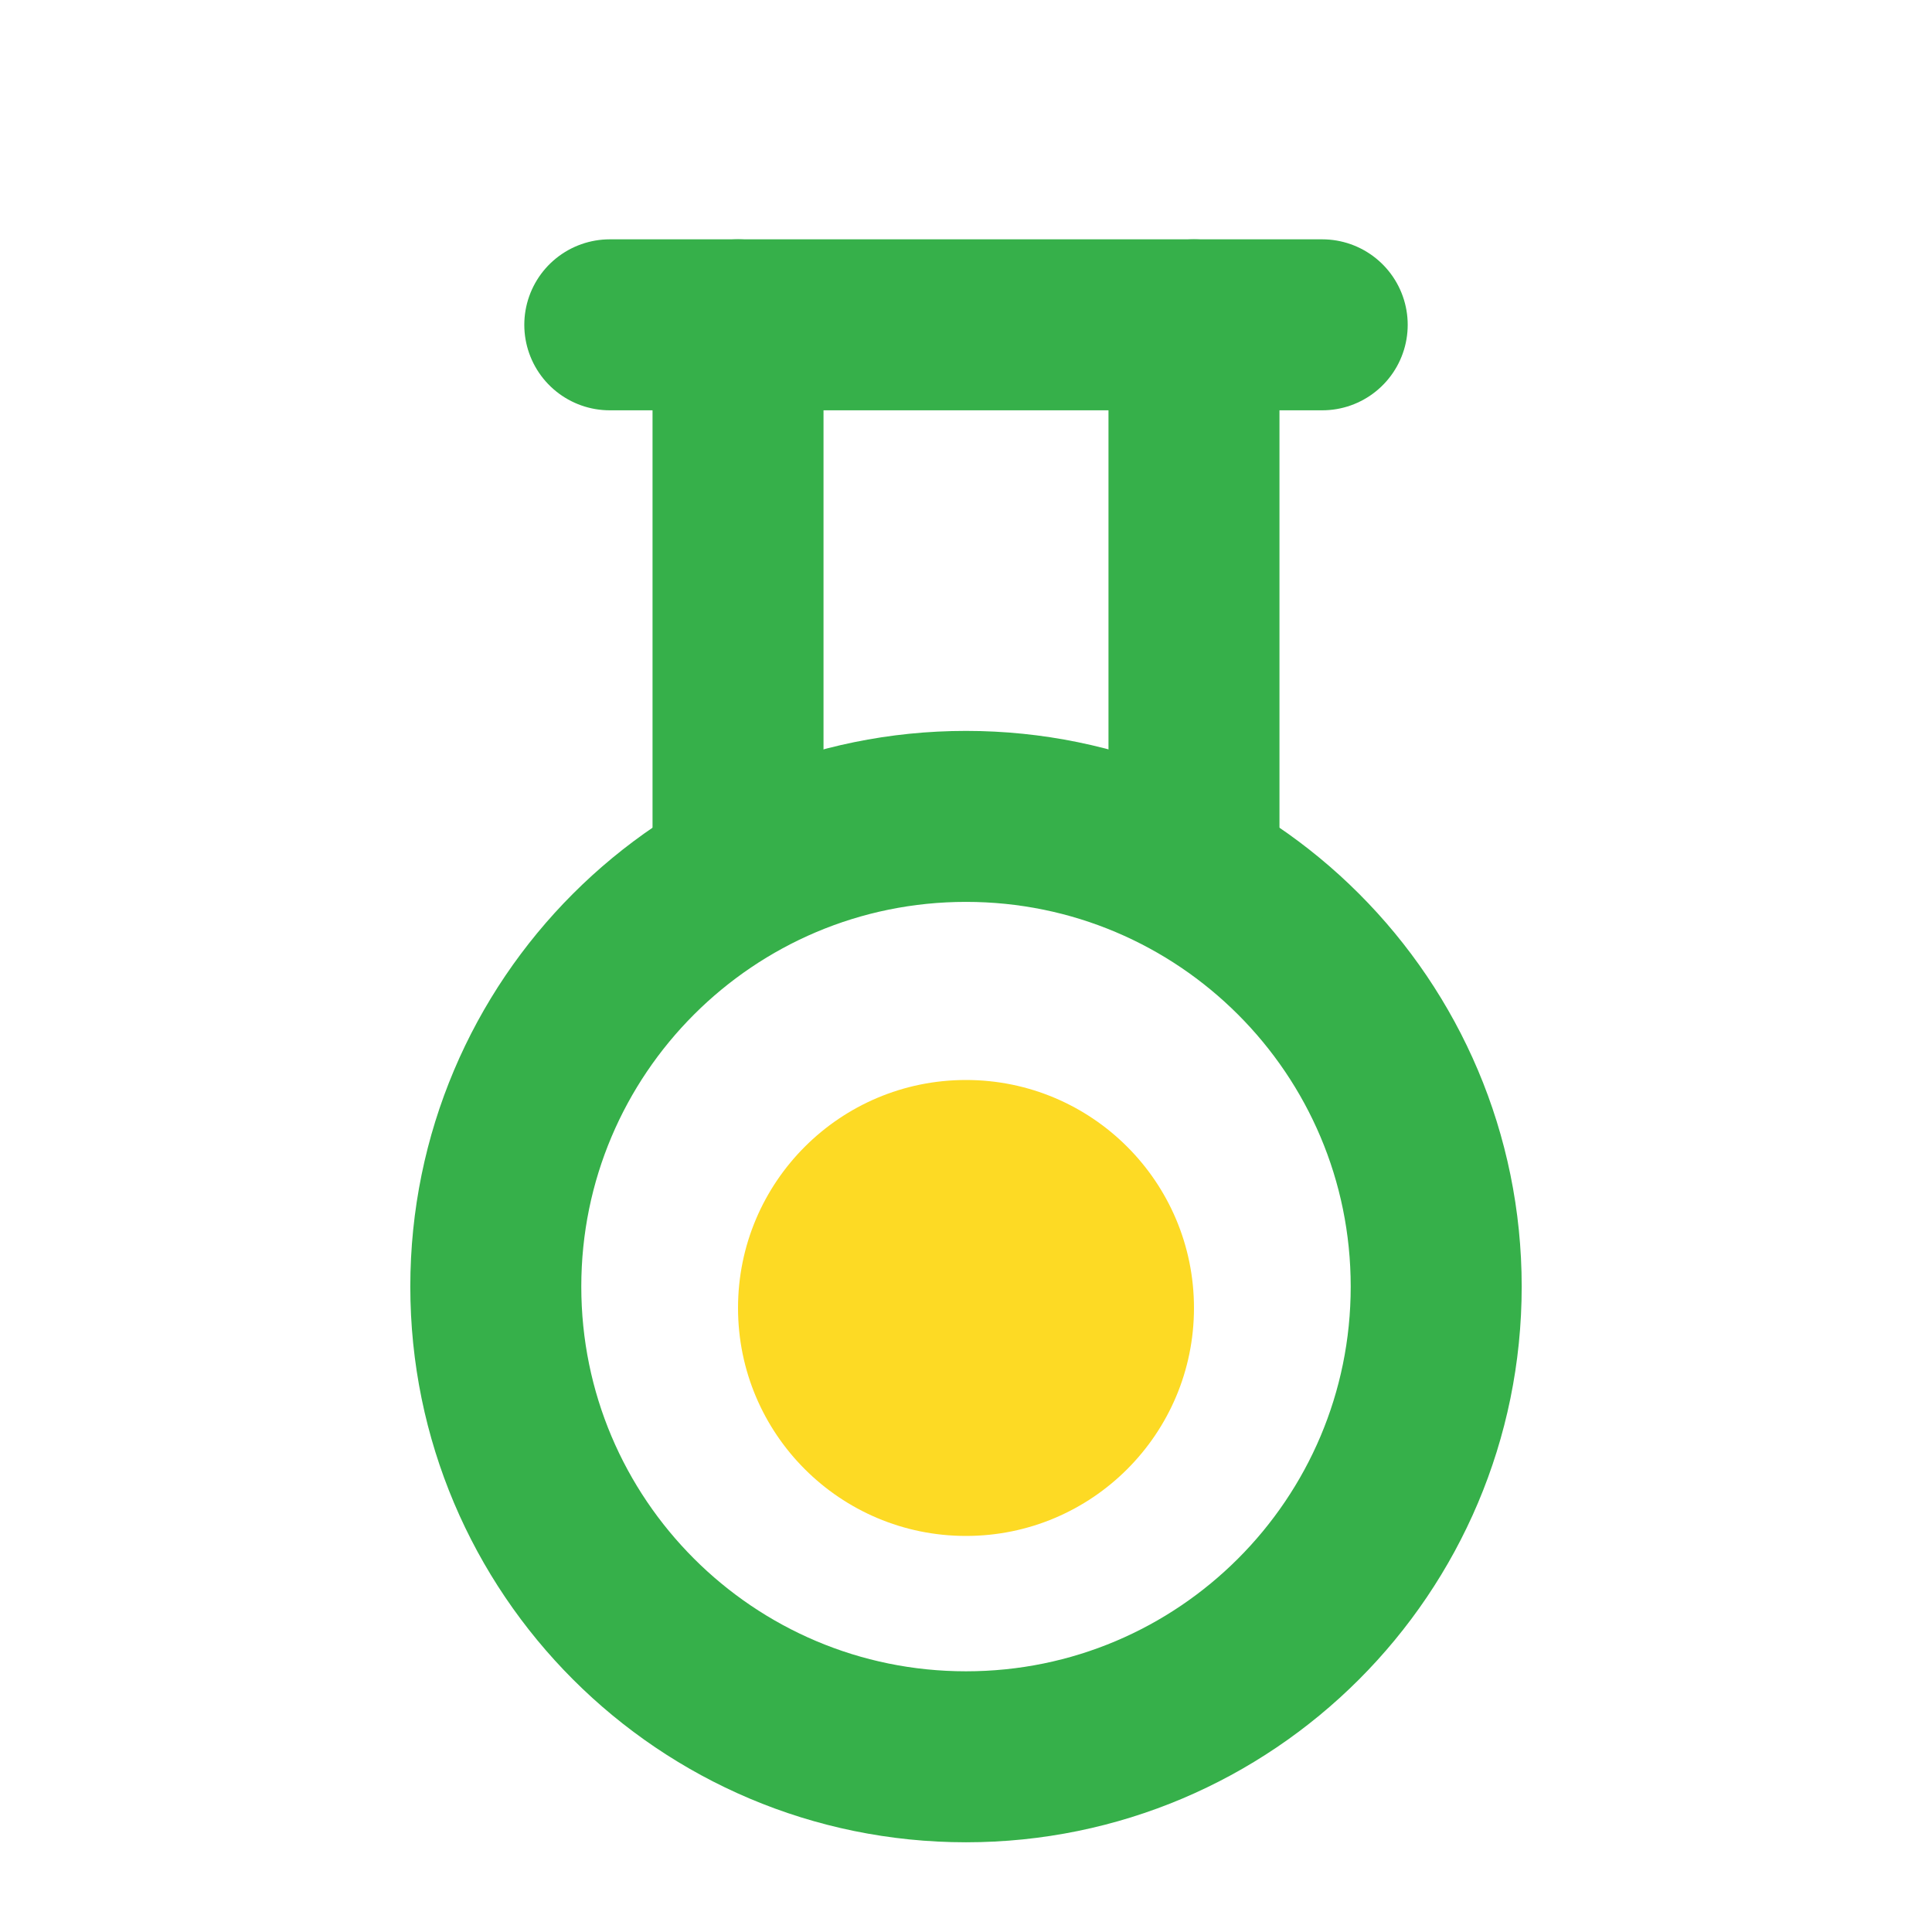
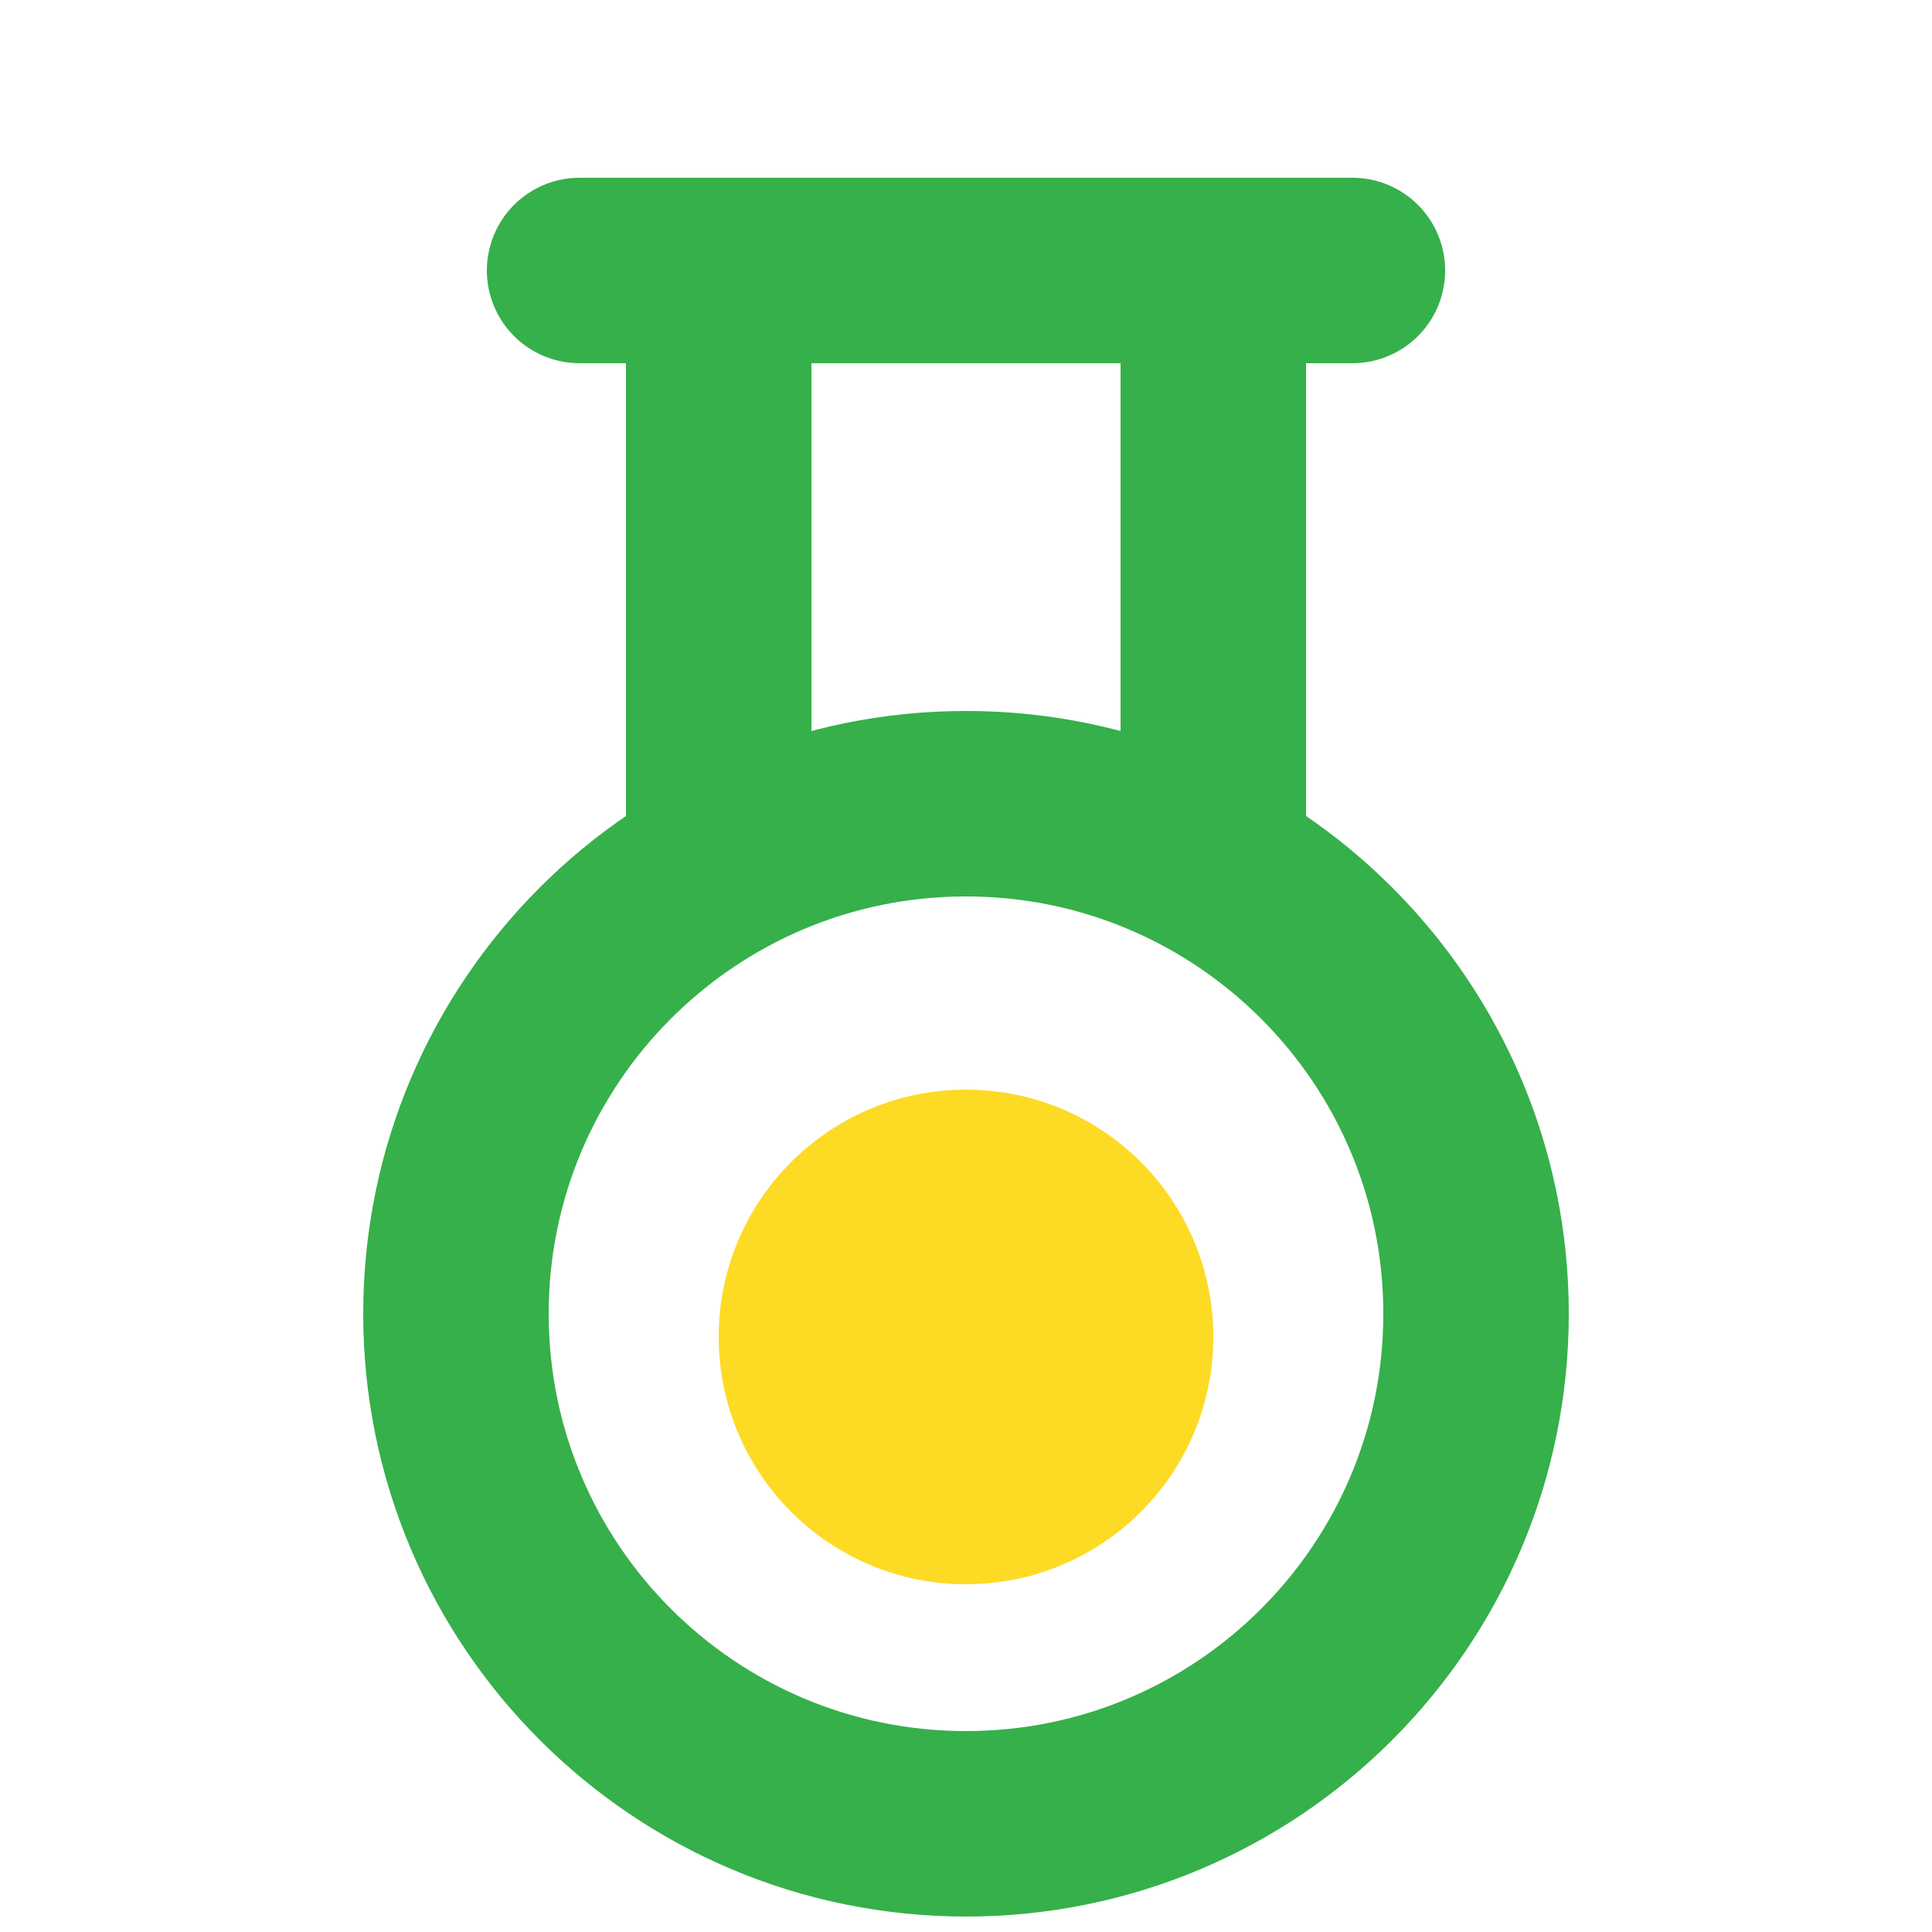
<svg xmlns="http://www.w3.org/2000/svg" viewBox="0 0 32 32" width="32" height="32">
-   <g transform="translate(16 16) scale(1.18) translate(-16 -16)">
+   <g transform="translate(16 16) scale(1.28) translate(-16 -16)">
    <g fill="none" stroke="#36b04a" stroke-width="2.4" stroke-linejoin="round" stroke-linecap="round">
      <circle cx="16" cy="20.5" r="6.6" />
      <path d="M12.8 14.6 L12.8 7 M19.2 14.6 L19.2 7" />
      <path d="M11 7 L21 7" />
    </g>
    <circle cx="16" cy="20.8" r="3.2" fill="#FDDA24" />
  </g>
</svg>
